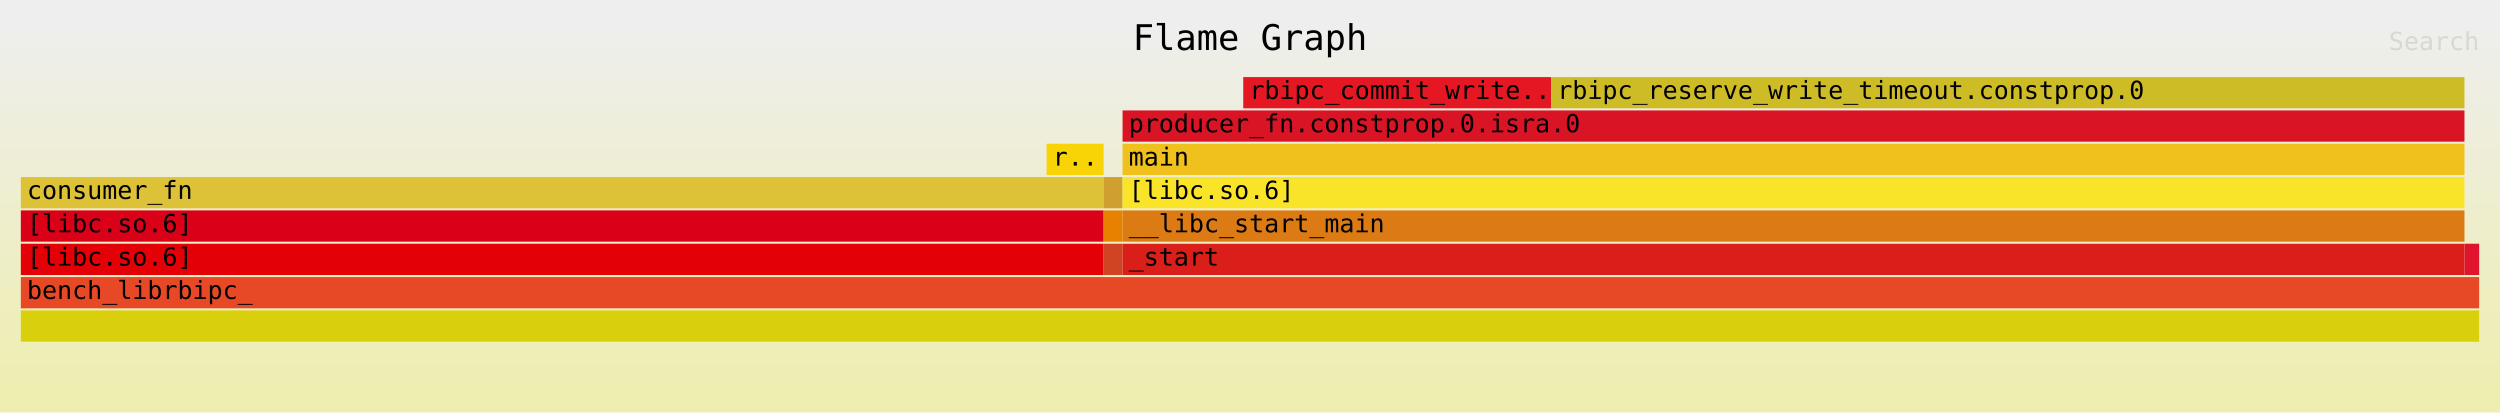
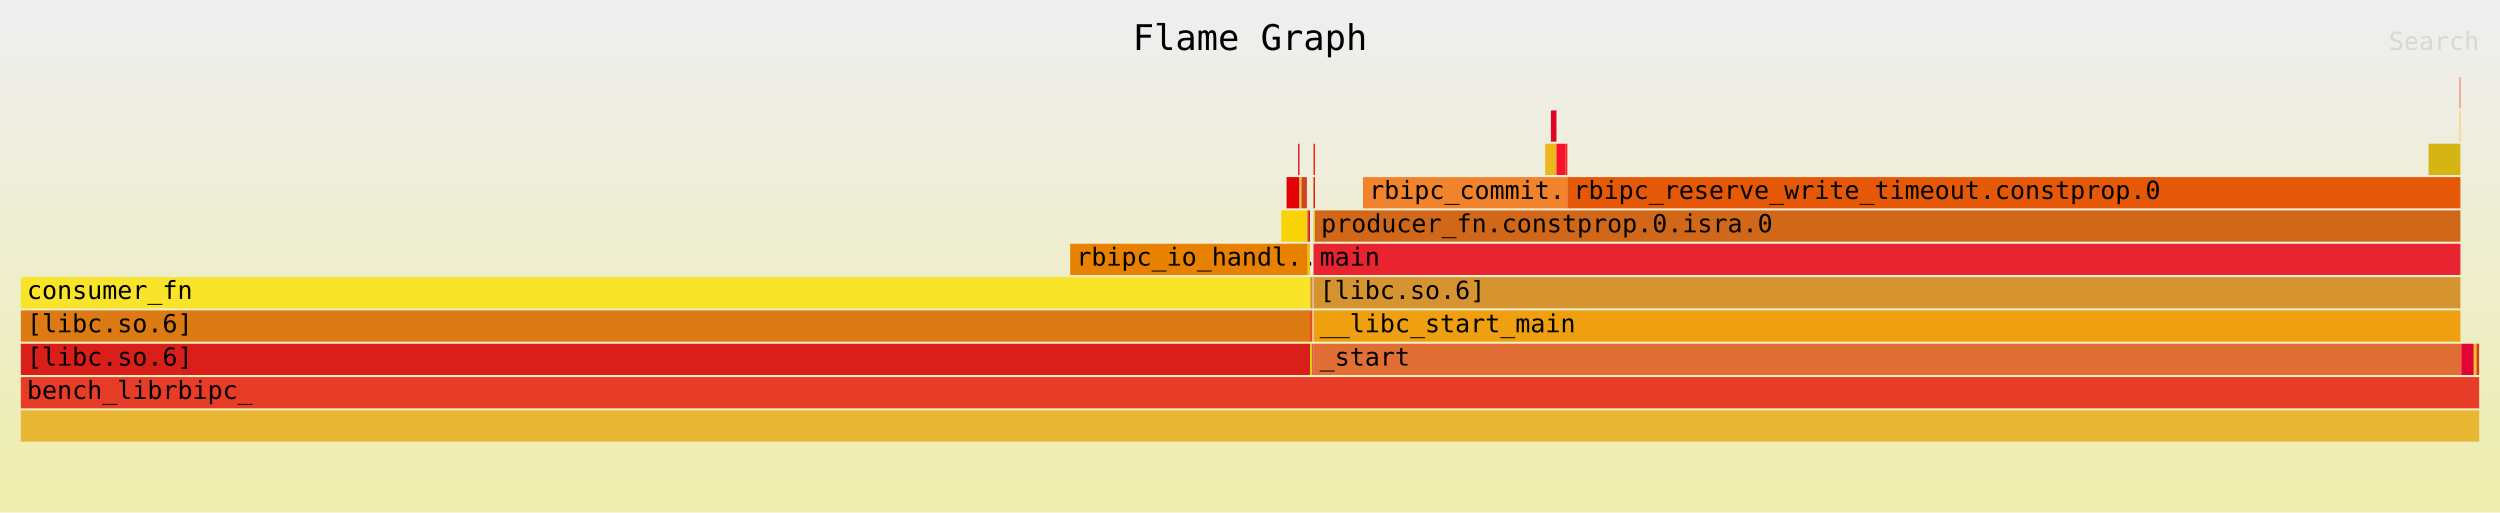
- <svg xmlns="http://www.w3.org/2000/svg" xmlns:ns1="http://github.com/jonhoo/inferno" version="1.1" width="1200" height="198" viewBox="0 0 1200 198">
+ <svg xmlns="http://www.w3.org/2000/svg" xmlns:ns1="http://github.com/jonhoo/inferno" version="1.1" width="1200" height="246" viewBox="0 0 1200 246">
  <defs>
    <linearGradient id="background" y1="0" y2="1" x1="0" x2="0">
      <stop stop-color="#eeeeee" offset="5%" />
      <stop stop-color="#eeeeb0" offset="95%" />
    </linearGradient>
  </defs>
  <style type="text/css">
text { font-family:monospace; font-size:12px }
#title { text-anchor:middle; font-size:17px; }
#matched { text-anchor:end; }
#search { text-anchor:end; opacity:0.1; cursor:pointer; }
#search:hover, #search.show { opacity:1; }
#subtitle { text-anchor:middle; font-color:rgb(160,160,160); }
#unzoom { cursor:pointer; }
#frames &gt; *:hover { stroke:black; stroke-width:0.5; cursor:pointer; }
.hide { display:none; }
.parent { opacity:0.5; }
</style>
-   <rect x="0" y="0" width="100%" height="198" fill="url(#background)" />
+   <rect x="0" y="0" width="100%" height="246" fill="url(#background)" />
  <text id="title" fill="rgb(0,0,0)" x="50%" y="24.00">Flame Graph</text>
-   <text id="details" fill="rgb(0,0,0)" x="10" y="181.00"> </text>
+   <text id="details" fill="rgb(0,0,0)" x="10" y="229.00"> </text>
  <text id="unzoom" class="hide" fill="rgb(0,0,0)" x="10" y="24.00">Reset Zoom</text>
  <text id="search" fill="rgb(0,0,0)" x="1190" y="24.00">Search</text>
-   <text id="matched" fill="rgb(0,0,0)" x="1190" y="181.00"> </text>
-   <svg id="frames" x="10" width="1180" total_samples="512805874">
+   <text id="matched" fill="rgb(0,0,0)" x="1190" y="229.00"> </text>
+   <svg id="frames" x="10" width="1180" total_samples="839505966">
    <g>
-       <rect x="0%" y="117" width="44.045%" height="15" fill="rgb(227,0,7)" ns1:x="0" ns1:w="225867897" />
-       <text x="0.25%" y="127.50">[libc.so.6]</text>
+       <rect x="51.488%" y="85" width="0.525%" height="15" fill="rgb(227,0,7)" ns1:x="432243880" ns1:w="4405014" />
+       <text x="51.738%" y="95.50" />
    </g>
    <g>
-       <rect x="0%" y="101" width="44.045%" height="15" fill="rgb(217,0,24)" ns1:x="0" ns1:w="225867897" />
-       <text x="0.25%" y="111.50">[libc.so.6]</text>
+       <rect x="51.959%" y="69" width="0.054%" height="15" fill="rgb(217,0,24)" ns1:x="436196260" ns1:w="452634" />
+       <text x="52.209%" y="79.50" />
    </g>
    <g>
-       <rect x="0%" y="85" width="44.045%" height="15" fill="rgb(221,193,54)" ns1:x="0" ns1:w="225867897" />
-       <text x="0.25%" y="95.50">consumer_fn</text>
+       <rect x="52.013%" y="85" width="0.084%" height="15" fill="rgb(221,193,54)" ns1:x="436648894" ns1:w="701052" />
+       <text x="52.263%" y="95.50" />
    </g>
    <g>
-       <rect x="41.725%" y="69" width="2.32%" height="15" fill="rgb(248,212,6)" ns1:x="213969580" ns1:w="11898317" />
-       <text x="41.975%" y="79.50">r..</text>
+       <rect x="51.273%" y="101" width="1.042%" height="15" fill="rgb(248,212,6)" ns1:x="430443805" ns1:w="8752251" />
+       <text x="51.523%" y="111.50" />
    </g>
    <g>
-       <rect x="44.045%" y="117" width="0.771%" height="15" fill="rgb(208,68,35)" ns1:x="225867897" ns1:w="3952878" />
-       <text x="44.295%" y="127.50" />
+       <rect x="52.096%" y="85" width="0.22%" height="15" fill="rgb(208,68,35)" ns1:x="437349946" ns1:w="1846110" />
+       <text x="52.346%" y="95.50" />
    </g>
    <g>
-       <rect x="44.045%" y="101" width="0.771%" height="15" fill="rgb(232,128,0)" ns1:x="225867897" ns1:w="3952878" />
-       <text x="44.295%" y="111.50" />
+       <rect x="42.685%" y="117" width="9.662%" height="15" fill="rgb(232,128,0)" ns1:x="358339717" ns1:w="81115459" />
+       <text x="42.935%" y="127.50">rbipc_io_handl..</text>
    </g>
    <g>
-       <rect x="44.045%" y="85" width="0.771%" height="15" fill="rgb(207,160,47)" ns1:x="225867897" ns1:w="3952878" />
-       <text x="44.295%" y="95.50" />
+       <rect x="52.316%" y="101" width="0.031%" height="15" fill="rgb(207,160,47)" ns1:x="439196056" ns1:w="259120" />
+       <text x="52.566%" y="111.50" />
    </g>
    <g>
-       <rect x="49.725%" y="37" width="12.524%" height="15" fill="rgb(228,23,34)" ns1:x="254995072" ns1:w="64222453" />
-       <text x="49.975%" y="47.50">rbipc_commit_write...</text>
+       <rect x="52.347%" y="101" width="0.041%" height="15" fill="rgb(228,23,34)" ns1:x="439455176" ns1:w="340329" />
+       <text x="52.597%" y="111.50" />
    </g>
    <g>
-       <rect x="44.816%" y="117" width="54.586%" height="15" fill="rgb(218,30,26)" ns1:x="229820775" ns1:w="279921093" />
-       <text x="45.066%" y="127.50">_start</text>
+       <rect x="0%" y="165" width="52.441%" height="15" fill="rgb(218,30,26)" ns1:x="0" ns1:w="440242882" />
+       <text x="0.25%" y="175.50">[libc.so.6]</text>
    </g>
    <g>
-       <rect x="44.816%" y="101" width="54.586%" height="15" fill="rgb(220,122,19)" ns1:x="229820775" ns1:w="279921093" />
-       <text x="45.066%" y="111.50">__libc_start_main</text>
+       <rect x="0%" y="149" width="52.441%" height="15" fill="rgb(220,122,19)" ns1:x="0" ns1:w="440242882" />
+       <text x="0.25%" y="159.50">[libc.so.6]</text>
    </g>
    <g>
-       <rect x="44.816%" y="85" width="54.586%" height="15" fill="rgb(250,228,42)" ns1:x="229820775" ns1:w="279921093" />
-       <text x="45.066%" y="95.50">[libc.so.6]</text>
+       <rect x="0%" y="133" width="52.441%" height="15" fill="rgb(250,228,42)" ns1:x="0" ns1:w="440242882" />
+       <text x="0.25%" y="143.50">consumer_fn</text>
    </g>
    <g>
-       <rect x="44.816%" y="69" width="54.586%" height="15" fill="rgb(240,193,28)" ns1:x="229820775" ns1:w="279921093" />
-       <text x="45.066%" y="79.50">main</text>
+       <rect x="52.347%" y="117" width="0.094%" height="15" fill="rgb(240,193,28)" ns1:x="439455176" ns1:w="787706" />
+       <text x="52.597%" y="127.50" />
    </g>
    <g>
-       <rect x="44.816%" y="53" width="54.586%" height="15" fill="rgb(216,20,37)" ns1:x="229820775" ns1:w="279921093" />
-       <text x="45.066%" y="63.50">producer_fn.constprop.0.isra.0</text>
+       <rect x="52.387%" y="101" width="0.053%" height="15" fill="rgb(216,20,37)" ns1:x="439795505" ns1:w="447377" />
+       <text x="52.637%" y="111.50" />
    </g>
    <g>
-       <rect x="62.249%" y="37" width="37.153%" height="15" fill="rgb(206,188,39)" ns1:x="319217525" ns1:w="190524343" />
-       <text x="62.499%" y="47.50">rbipc_reserve_write_timeout.constprop.0</text>
+       <rect x="52.441%" y="133" width="0.065%" height="15" fill="rgb(206,188,39)" ns1:x="440242882" ns1:w="541826" />
+       <text x="52.691%" y="143.50" />
    </g>
    <g>
-       <rect x="0%" y="149" width="100%" height="15" fill="rgb(217,207,13)" ns1:x="0" ns1:w="512805874" />
-       <text x="0.25%" y="159.50" />
+       <rect x="52.441%" y="165" width="0.095%" height="15" fill="rgb(217,207,13)" ns1:x="440242882" ns1:w="798200" />
+       <text x="52.691%" y="175.50" />
    </g>
    <g>
-       <rect x="0%" y="133" width="100%" height="15" fill="rgb(231,73,38)" ns1:x="0" ns1:w="512805874" />
-       <text x="0.25%" y="143.50">bench_librbipc_</text>
+       <rect x="52.441%" y="149" width="0.095%" height="15" fill="rgb(231,73,38)" ns1:x="440242882" ns1:w="798200" />
+       <text x="52.691%" y="159.50" />
    </g>
    <g>
-       <rect x="99.403%" y="117" width="0.598%" height="15" fill="rgb(225,20,46)" ns1:x="509741868" ns1:w="3064006" />
-       <text x="99.653%" y="127.50" />
+       <rect x="52.505%" y="133" width="0.03%" height="15" fill="rgb(225,20,46)" ns1:x="440784708" ns1:w="256374" />
+       <text x="52.755%" y="143.50" />
+     </g>
+     <g>
+       <rect x="52.536%" y="165" width="0.047%" height="15" fill="rgb(210,31,41)" ns1:x="441041082" ns1:w="395852" />
+       <text x="52.786%" y="175.50" />
+     </g>
+     <g>
+       <rect x="52.583%" y="101" width="0.06%" height="15" fill="rgb(221,200,47)" ns1:x="441436934" ns1:w="501504" />
+       <text x="52.833%" y="111.50" />
+     </g>
+     <g>
+       <rect x="52.583%" y="85" width="0.06%" height="15" fill="rgb(226,26,5)" ns1:x="441436934" ns1:w="501504" />
+       <text x="52.833%" y="95.50" />
+     </g>
+     <g>
+       <rect x="52.583%" y="69" width="0.06%" height="15" fill="rgb(249,33,26)" ns1:x="441436934" ns1:w="501504" />
+       <text x="52.833%" y="79.50" />
+     </g>
+     <g>
+       <rect x="62.008%" y="69" width="0.458%" height="15" fill="rgb(235,183,28)" ns1:x="520556502" ns1:w="3845421" />
+       <text x="62.258%" y="79.50" />
+     </g>
+     <g>
+       <rect x="62.24%" y="53" width="0.226%" height="15" fill="rgb(221,5,38)" ns1:x="522508107" ns1:w="1893816" />
+       <text x="62.49%" y="63.50" />
+     </g>
+     <g>
+       <rect x="62.465%" y="69" width="0.37%" height="15" fill="rgb(247,18,42)" ns1:x="524401923" ns1:w="3102945" />
+       <text x="62.715%" y="79.50" />
+     </g>
+     <g>
+       <rect x="54.597%" y="85" width="8.311%" height="15" fill="rgb(241,131,45)" ns1:x="458343304" ns1:w="69771905" />
+       <text x="54.847%" y="95.50">rbipc_commit..</text>
+     </g>
+     <g>
+       <rect x="62.835%" y="69" width="0.073%" height="15" fill="rgb(249,31,29)" ns1:x="527504868" ns1:w="610341" />
+       <text x="63.085%" y="79.50" />
+     </g>
+     <g>
+       <rect x="52.583%" y="165" width="46.654%" height="15" fill="rgb(225,111,53)" ns1:x="441436934" ns1:w="391662525" />
+       <text x="52.833%" y="175.50">_start</text>
+     </g>
+     <g>
+       <rect x="52.583%" y="149" width="46.654%" height="15" fill="rgb(238,160,17)" ns1:x="441436934" ns1:w="391662525" />
+       <text x="52.833%" y="159.50">__libc_start_main</text>
+     </g>
+     <g>
+       <rect x="52.583%" y="133" width="46.654%" height="15" fill="rgb(214,148,48)" ns1:x="441436934" ns1:w="391662525" />
+       <text x="52.833%" y="143.50">[libc.so.6]</text>
+     </g>
+     <g>
+       <rect x="52.583%" y="117" width="46.654%" height="15" fill="rgb(232,36,49)" ns1:x="441436934" ns1:w="391662525" />
+       <text x="52.833%" y="127.50">main</text>
+     </g>
+     <g>
+       <rect x="52.643%" y="101" width="46.594%" height="15" fill="rgb(209,103,24)" ns1:x="441938438" ns1:w="391161021" />
+       <text x="52.893%" y="111.50">producer_fn.constprop.0.isra.0</text>
+     </g>
+     <g>
+       <rect x="62.908%" y="85" width="36.329%" height="15" fill="rgb(229,88,8)" ns1:x="528115209" ns1:w="304984250" />
+       <text x="63.158%" y="95.50">rbipc_reserve_write_timeout.constprop.0</text>
+     </g>
+     <g>
+       <rect x="97.942%" y="69" width="1.294%" height="15" fill="rgb(213,181,19)" ns1:x="822233228" ns1:w="10866231" />
+       <text x="98.192%" y="79.50" />
+     </g>
+     <g>
+       <rect x="99.205%" y="53" width="0.032%" height="15" fill="rgb(254,191,54)" ns1:x="832830786" ns1:w="268673" />
+       <text x="99.455%" y="63.50" />
+     </g>
+     <g>
+       <rect x="99.205%" y="37" width="0.032%" height="15" fill="rgb(241,83,37)" ns1:x="832830786" ns1:w="268673" />
+       <text x="99.455%" y="47.50" />
+     </g>
+     <g>
+       <rect x="99.237%" y="165" width="0.055%" height="15" fill="rgb(233,36,39)" ns1:x="833099459" ns1:w="462255" />
+       <text x="99.487%" y="175.50" />
+     </g>
+     <g>
+       <rect x="99.292%" y="165" width="0.489%" height="15" fill="rgb(226,3,54)" ns1:x="833561714" ns1:w="4104492" />
+       <text x="99.542%" y="175.50" />
+     </g>
+     <g>
+       <rect x="99.781%" y="165" width="0.08%" height="15" fill="rgb(245,192,40)" ns1:x="837666206" ns1:w="668442" />
+       <text x="100.031%" y="175.50" />
+     </g>
+     <g>
+       <rect x="99.861%" y="165" width="0.032%" height="15" fill="rgb(238,167,29)" ns1:x="838334648" ns1:w="264503" />
+       <text x="100.111%" y="175.50" />
+     </g>
+     <g>
+       <rect x="0%" y="197" width="100%" height="15" fill="rgb(232,182,51)" ns1:x="0" ns1:w="839505966" />
+       <text x="0.25%" y="207.50" />
+     </g>
+     <g>
+       <rect x="0%" y="181" width="100%" height="15" fill="rgb(231,60,39)" ns1:x="0" ns1:w="839505966" />
+       <text x="0.25%" y="191.50">bench_librbipc_</text>
+     </g>
+     <g>
+       <rect x="99.892%" y="165" width="0.108%" height="15" fill="rgb(208,69,12)" ns1:x="838599151" ns1:w="906815" />
+       <text x="100.142%" y="175.50" />
    </g>
  </svg>
</svg>
